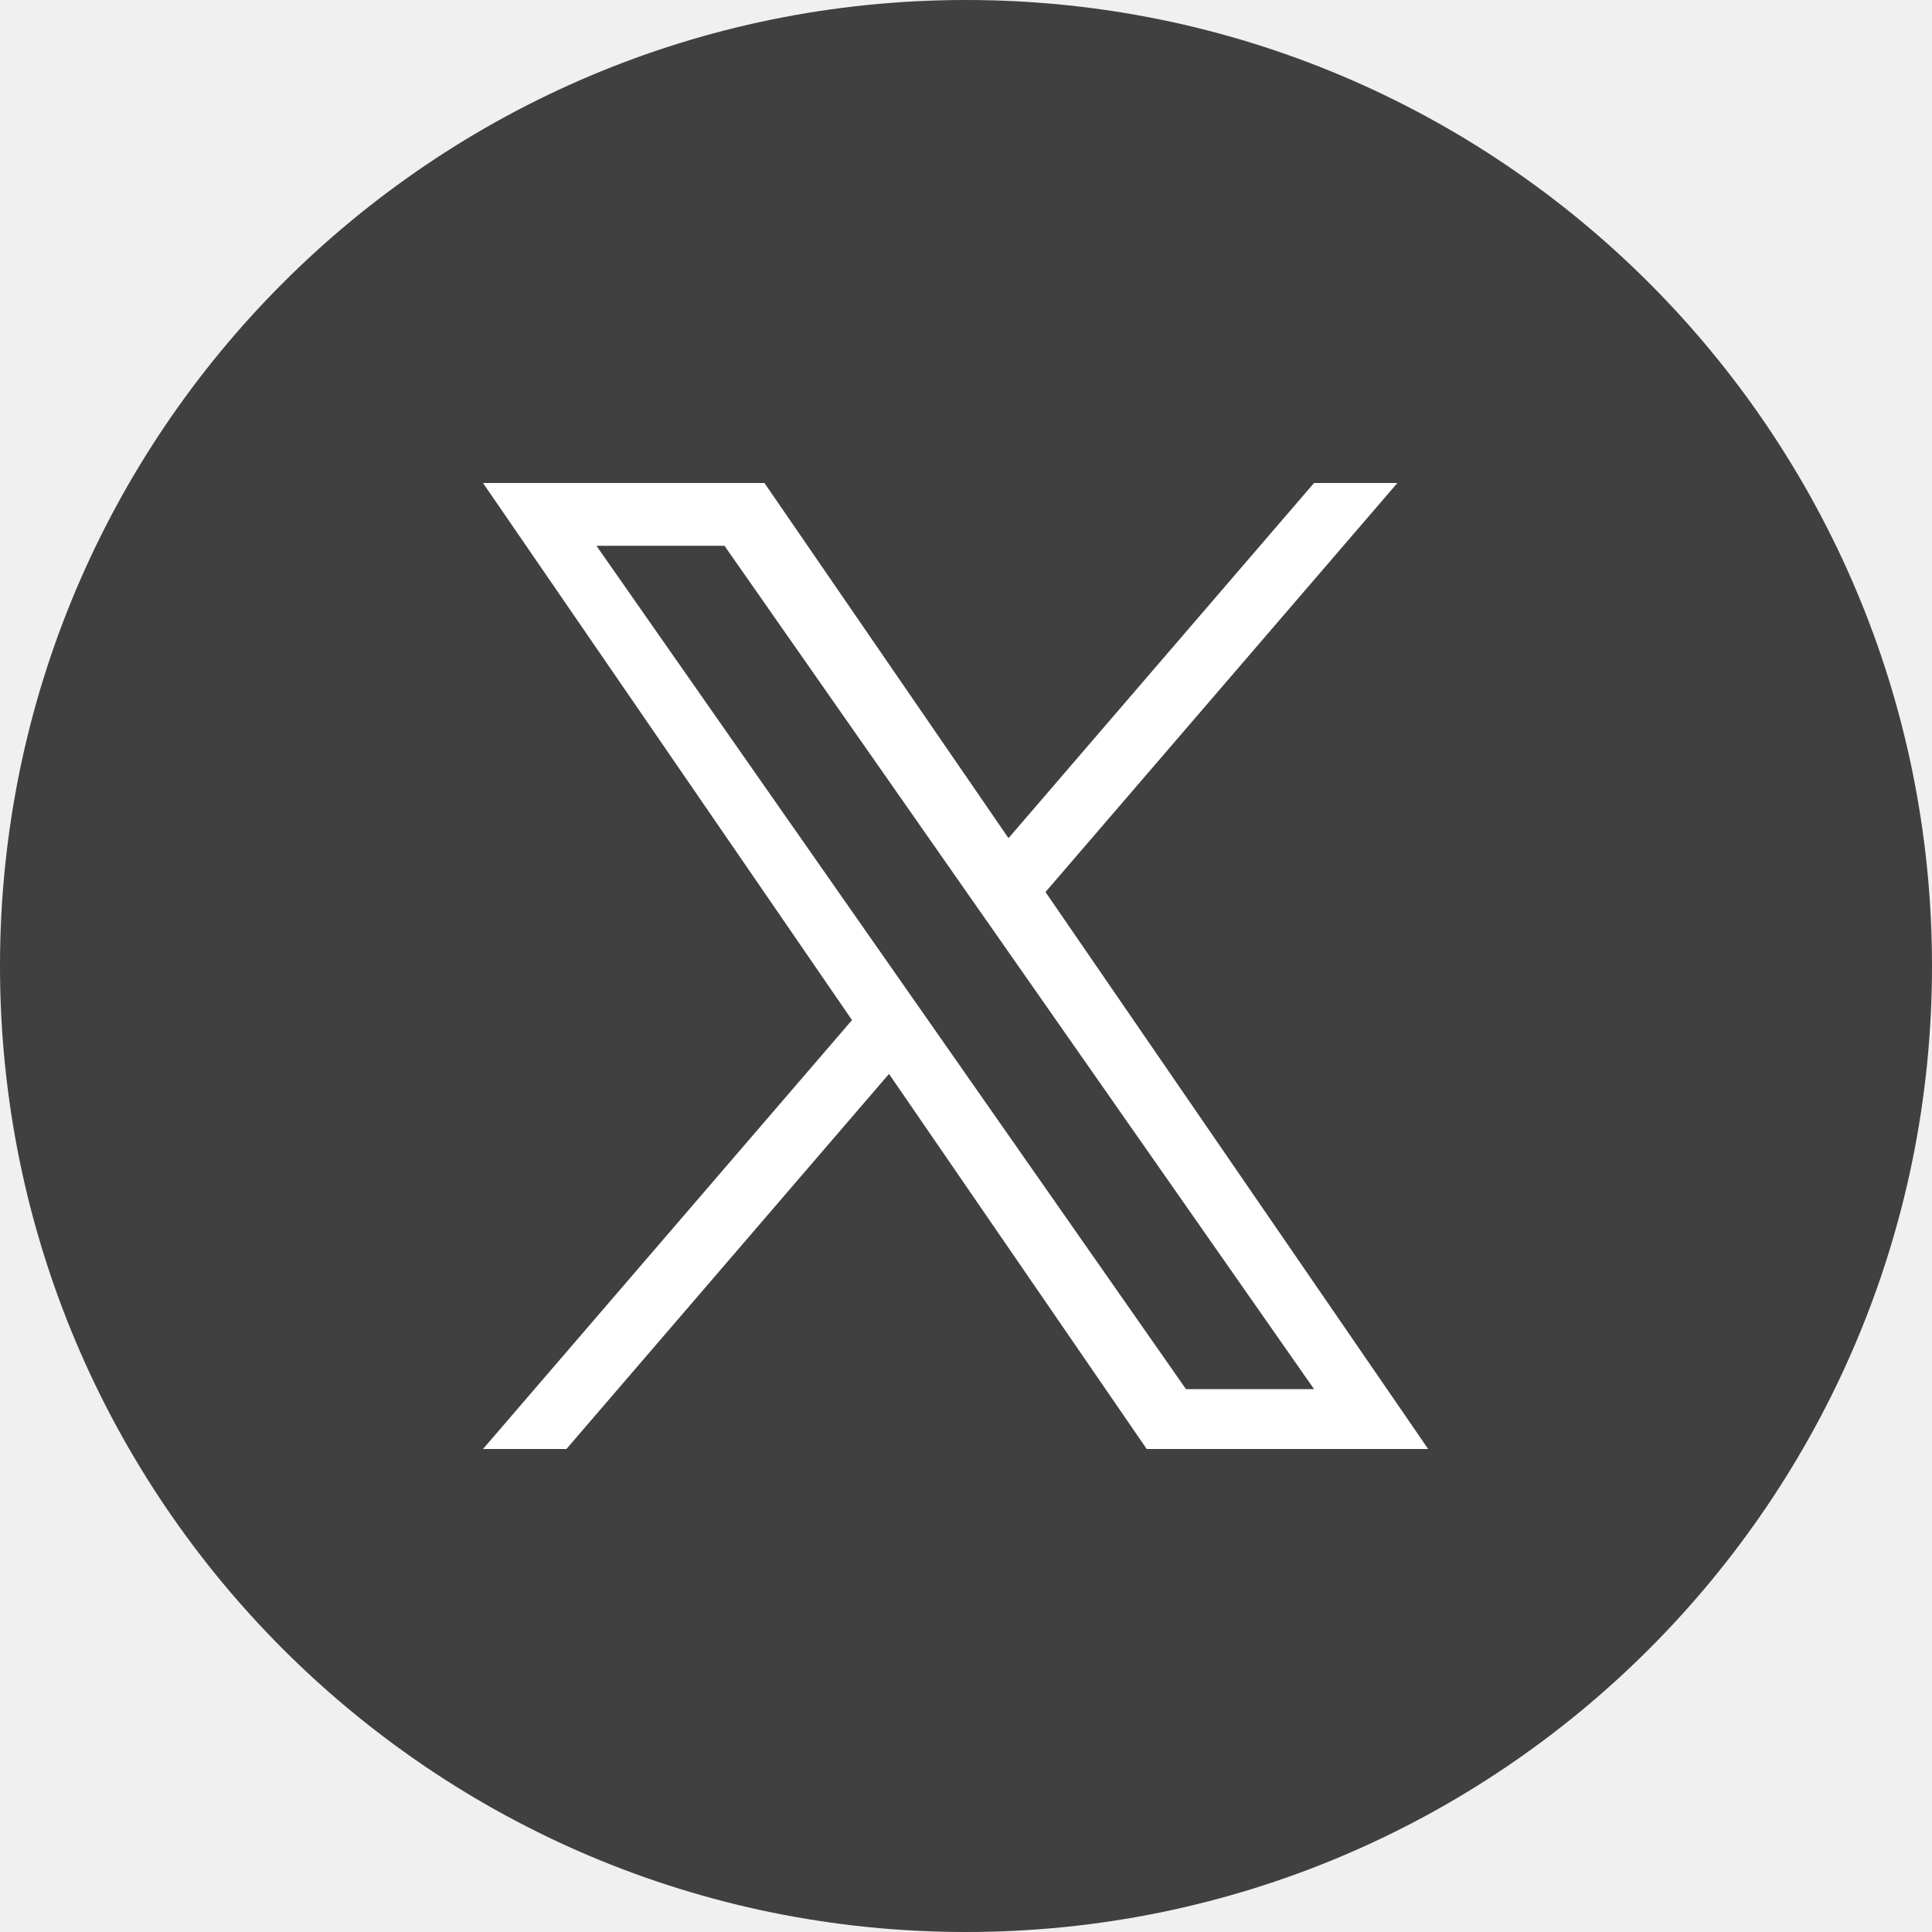
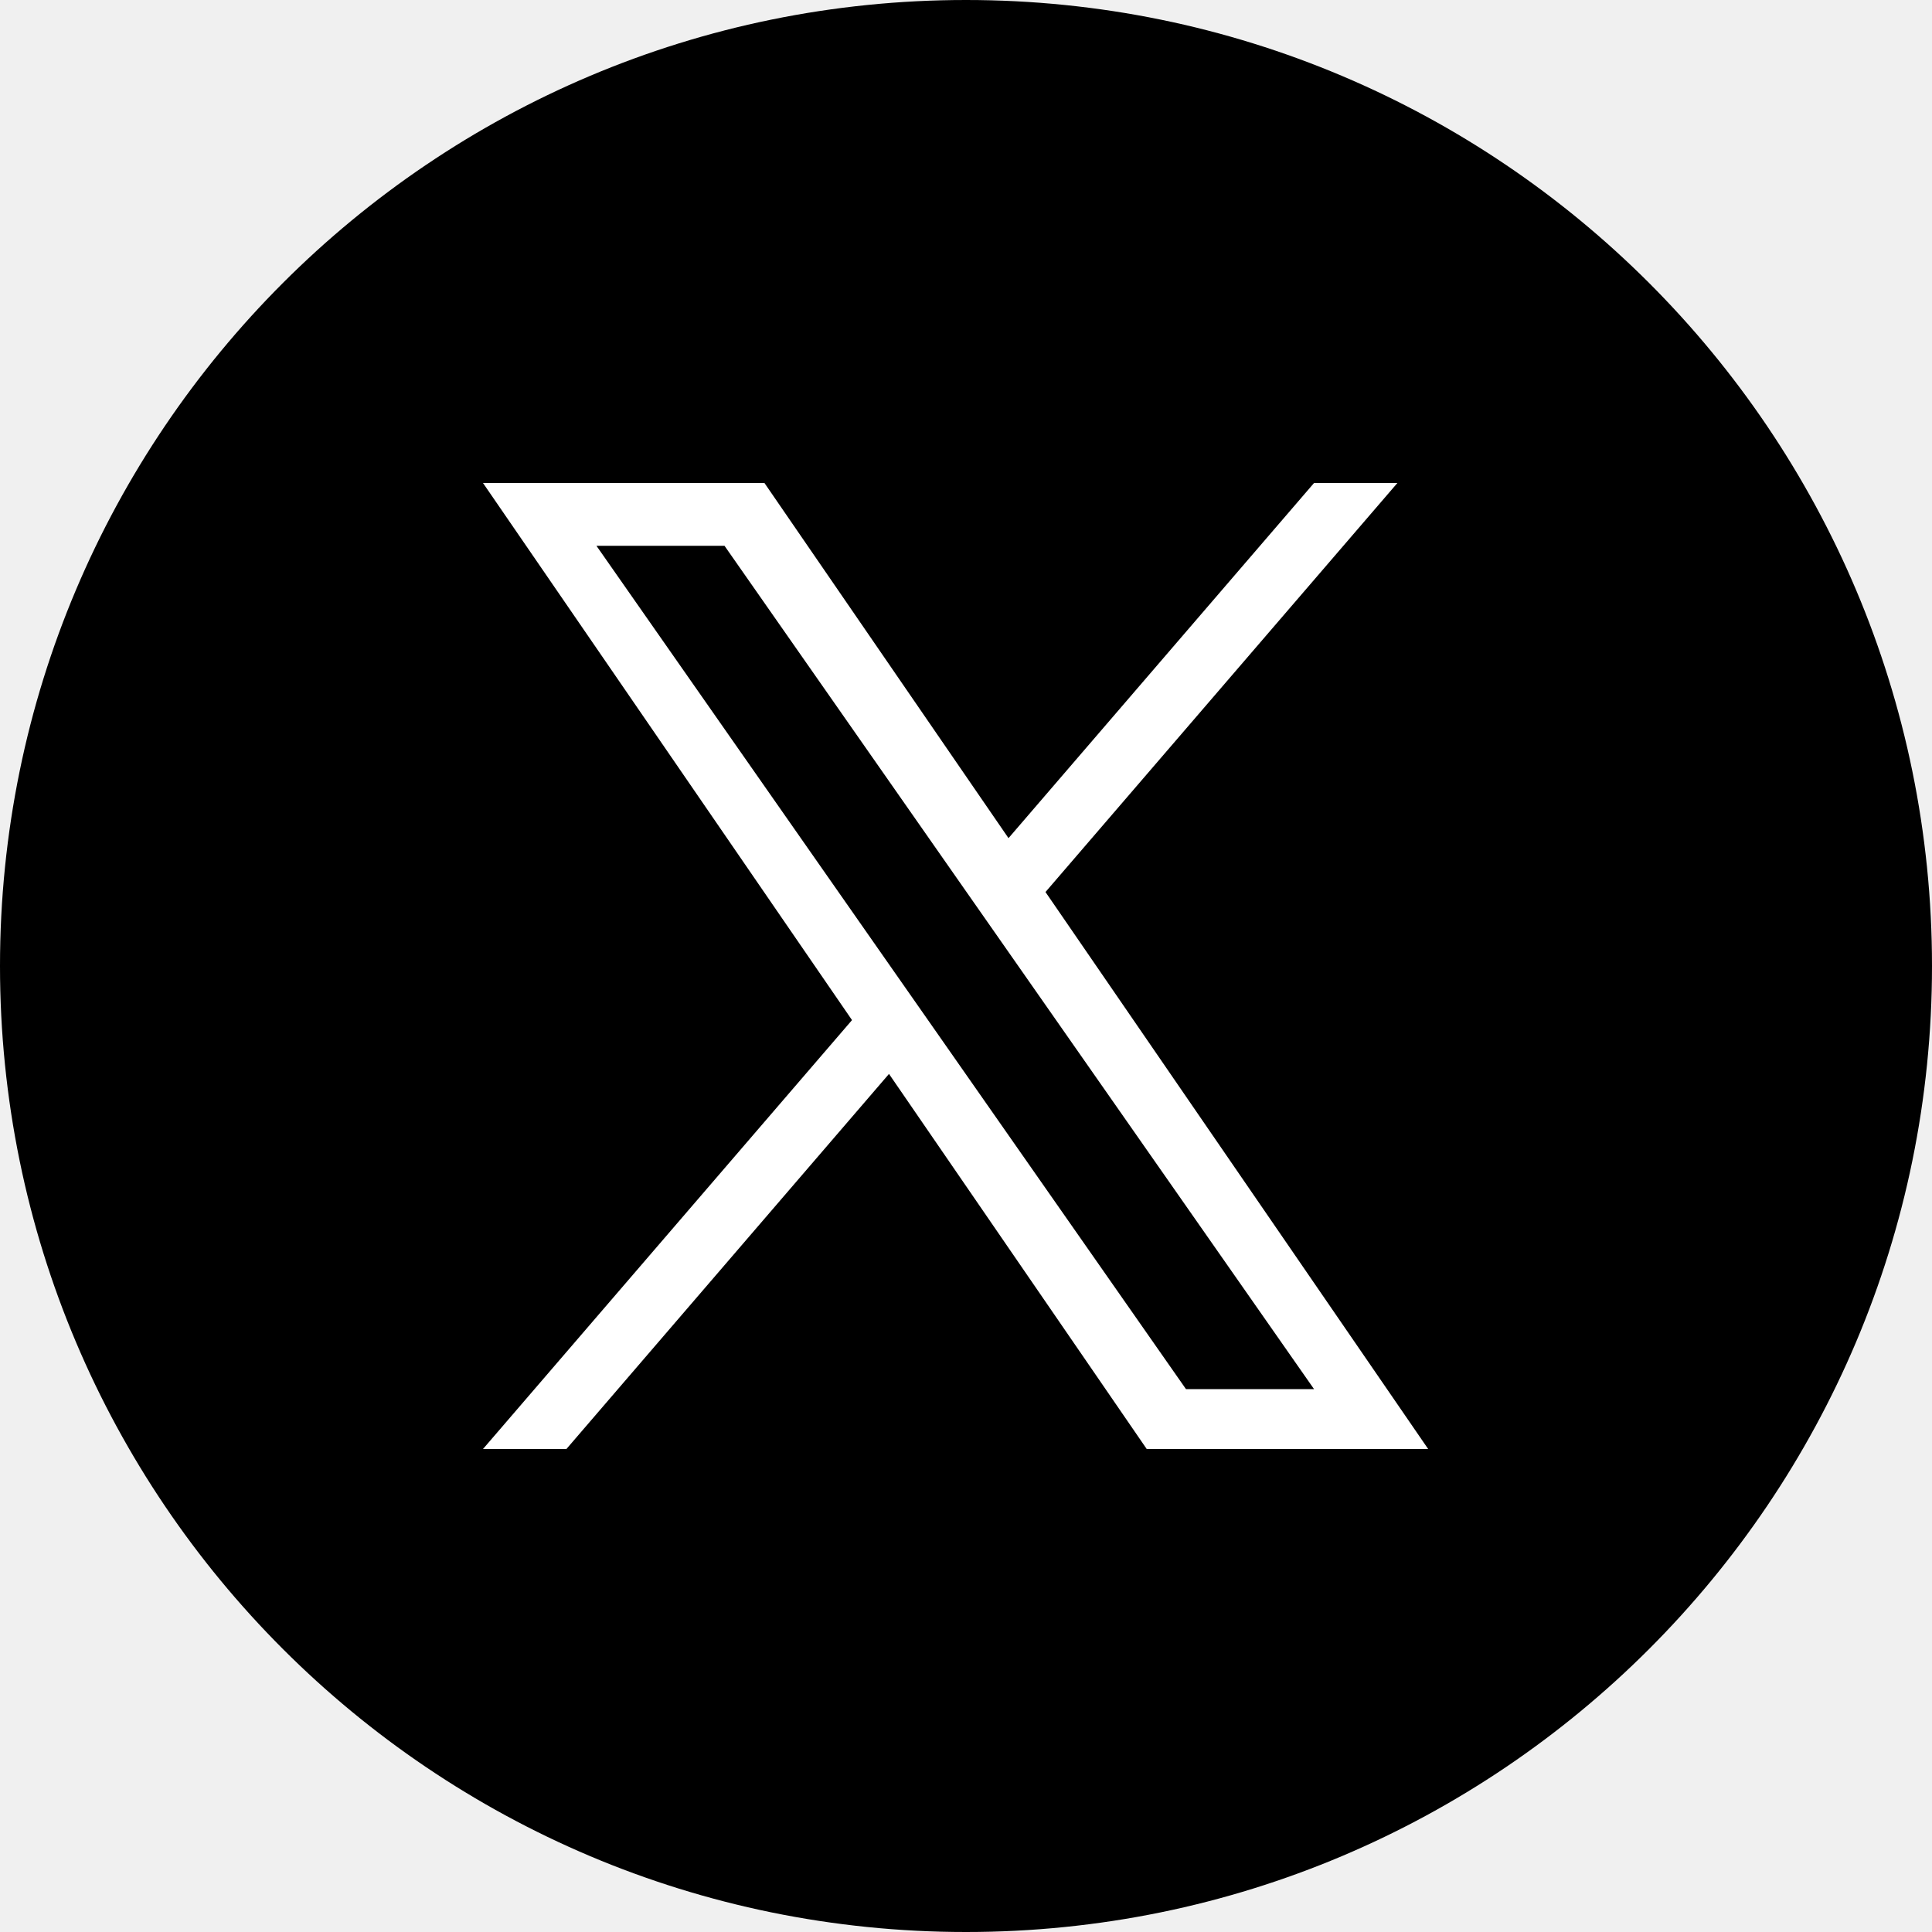
<svg xmlns="http://www.w3.org/2000/svg" width="28" height="28" viewBox="0 0 28 28" fill="none">
-   <circle cx="14" cy="14" r="14" fill="#404040" />
+   <circle cx="14" cy="14" r="14" fill="currentColor" />
  <g clip-path="url(#clip0_21508_5588)">
    <path d="M15.152 12.928L20.252 7H19.044L14.616 12.147L11.079 7H7L12.348 14.784L7 21H8.209L12.884 15.564L16.619 21H20.698L15.152 12.928H15.152ZM13.497 14.852L12.955 14.077L8.644 7.91H10.5L13.979 12.887L14.521 13.662L19.044 20.132H17.188L13.497 14.852V14.852Z" fill="white" />
  </g>
  <defs>
    <clipPath id="clip0_21508_5588">
      <rect width="14" height="14" fill="white" transform="translate(7 7)" />
    </clipPath>
  </defs>
</svg>
